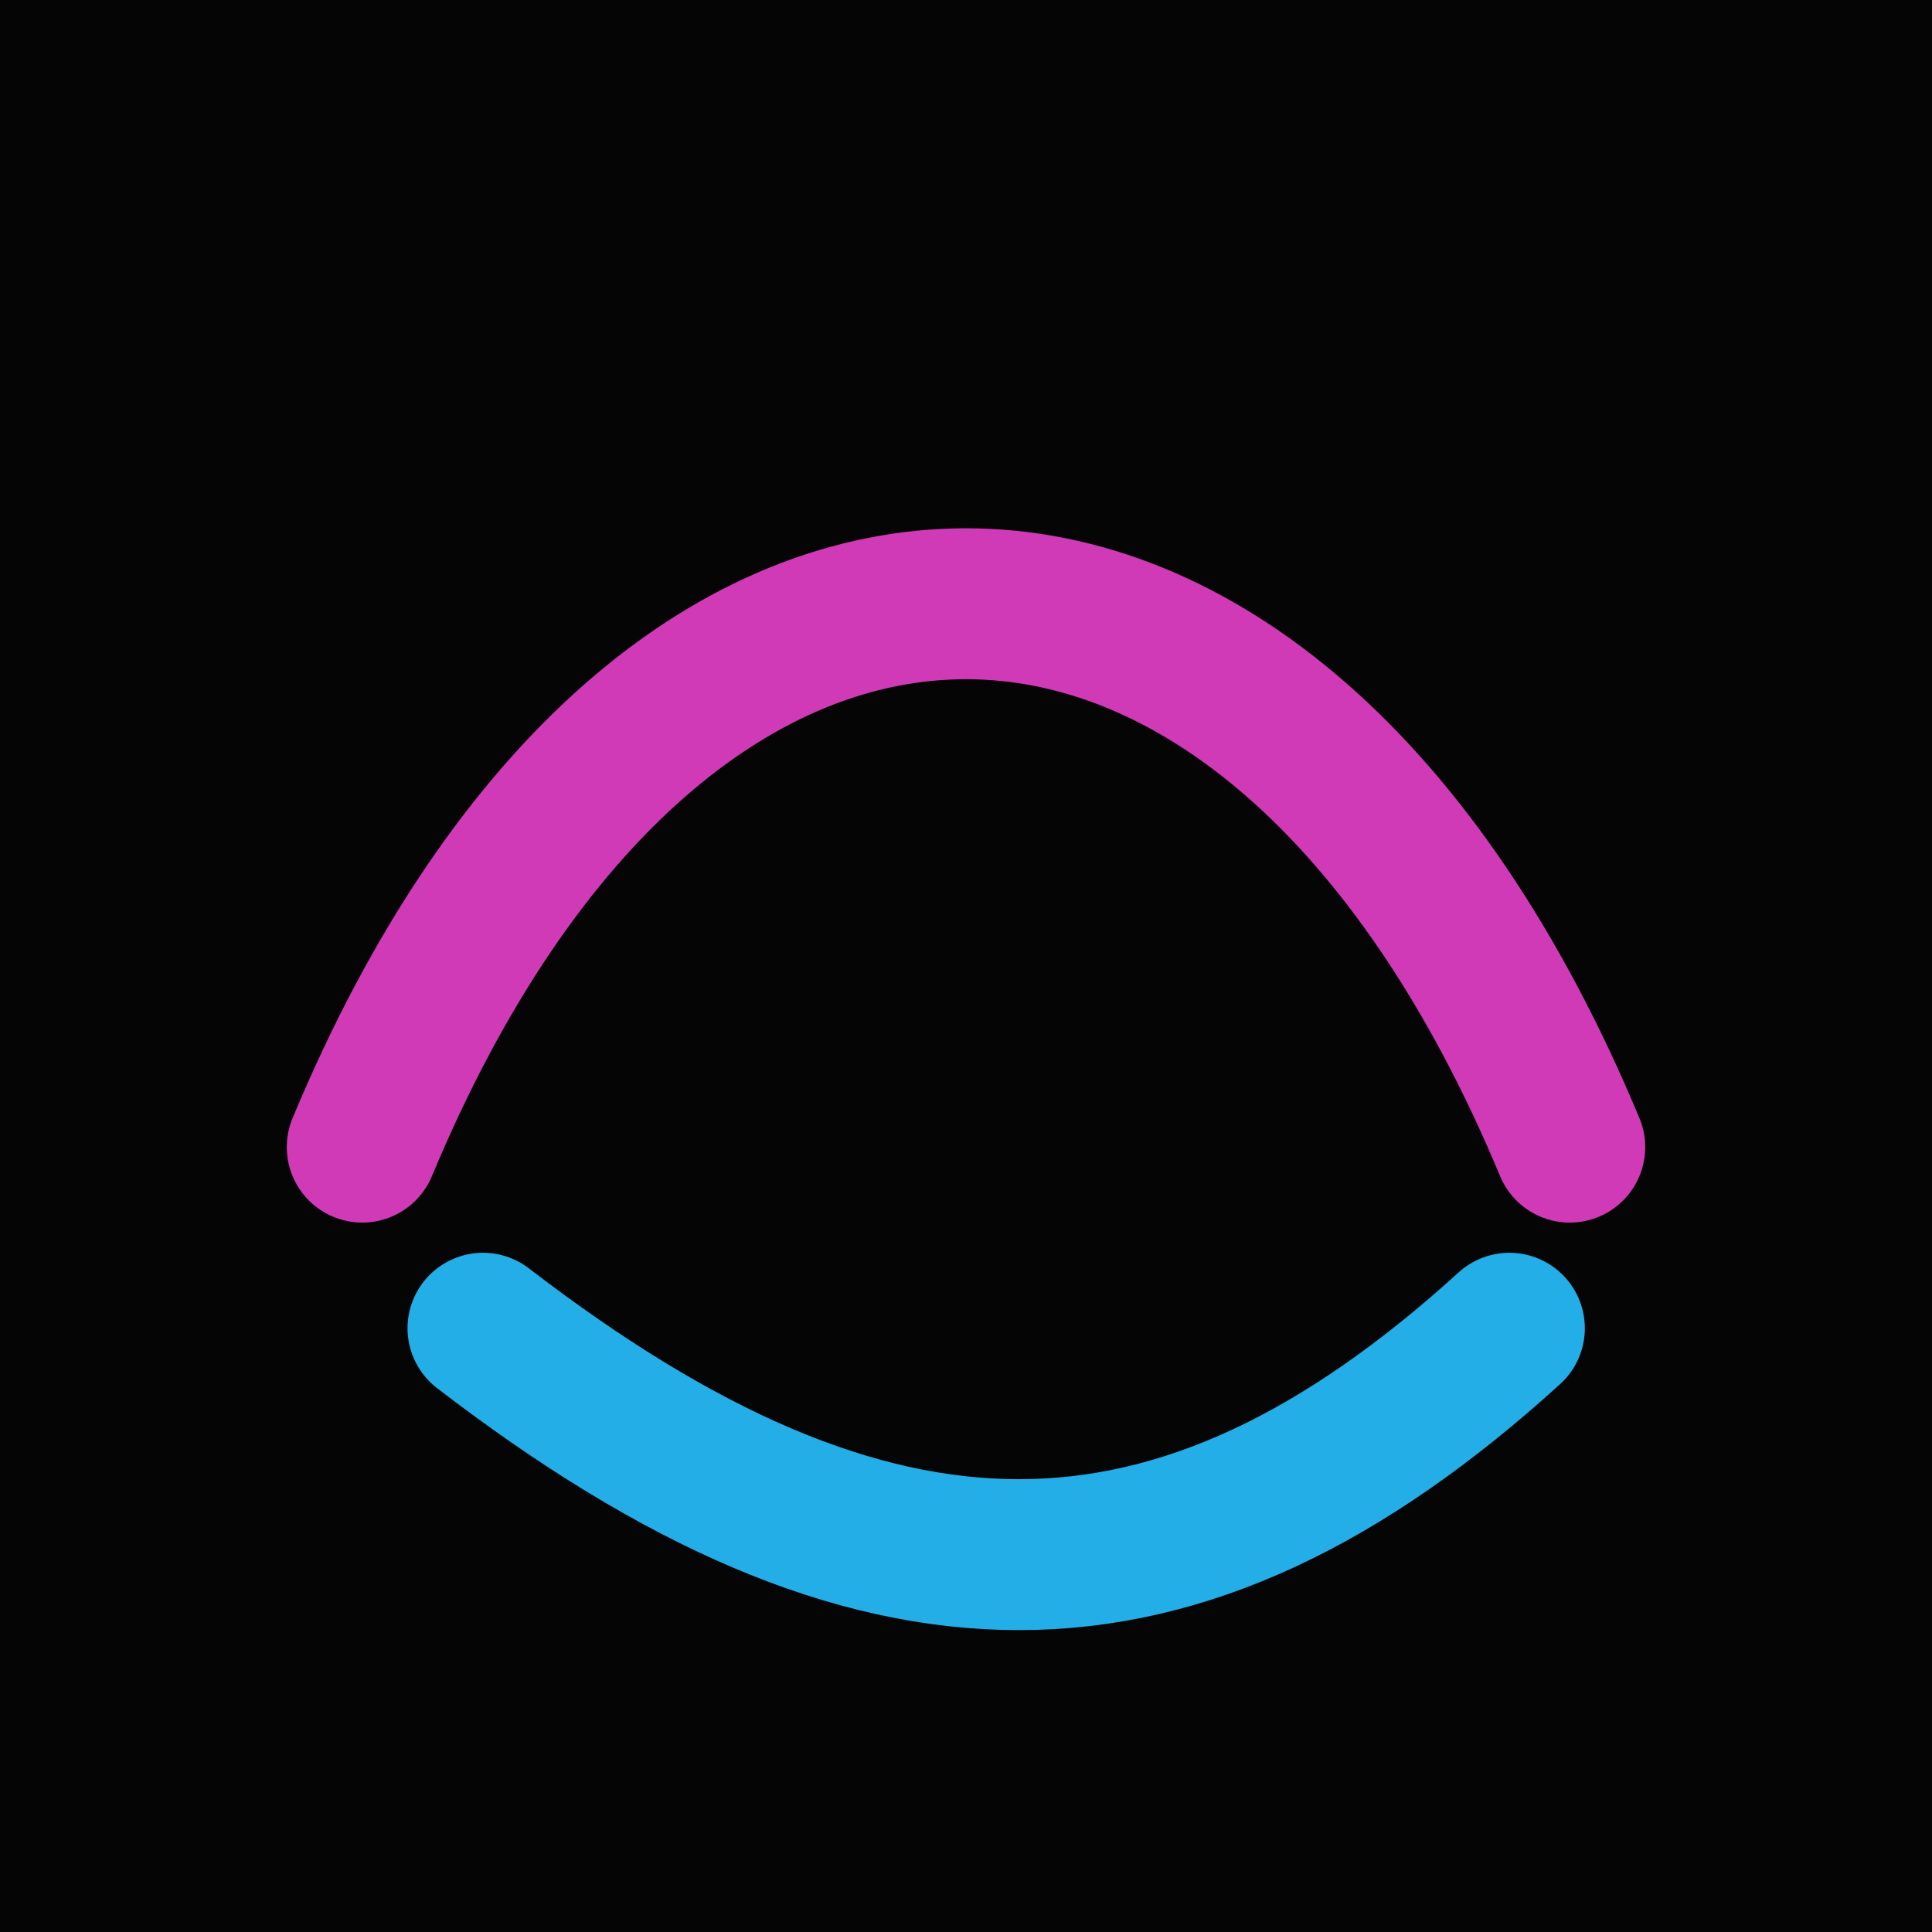
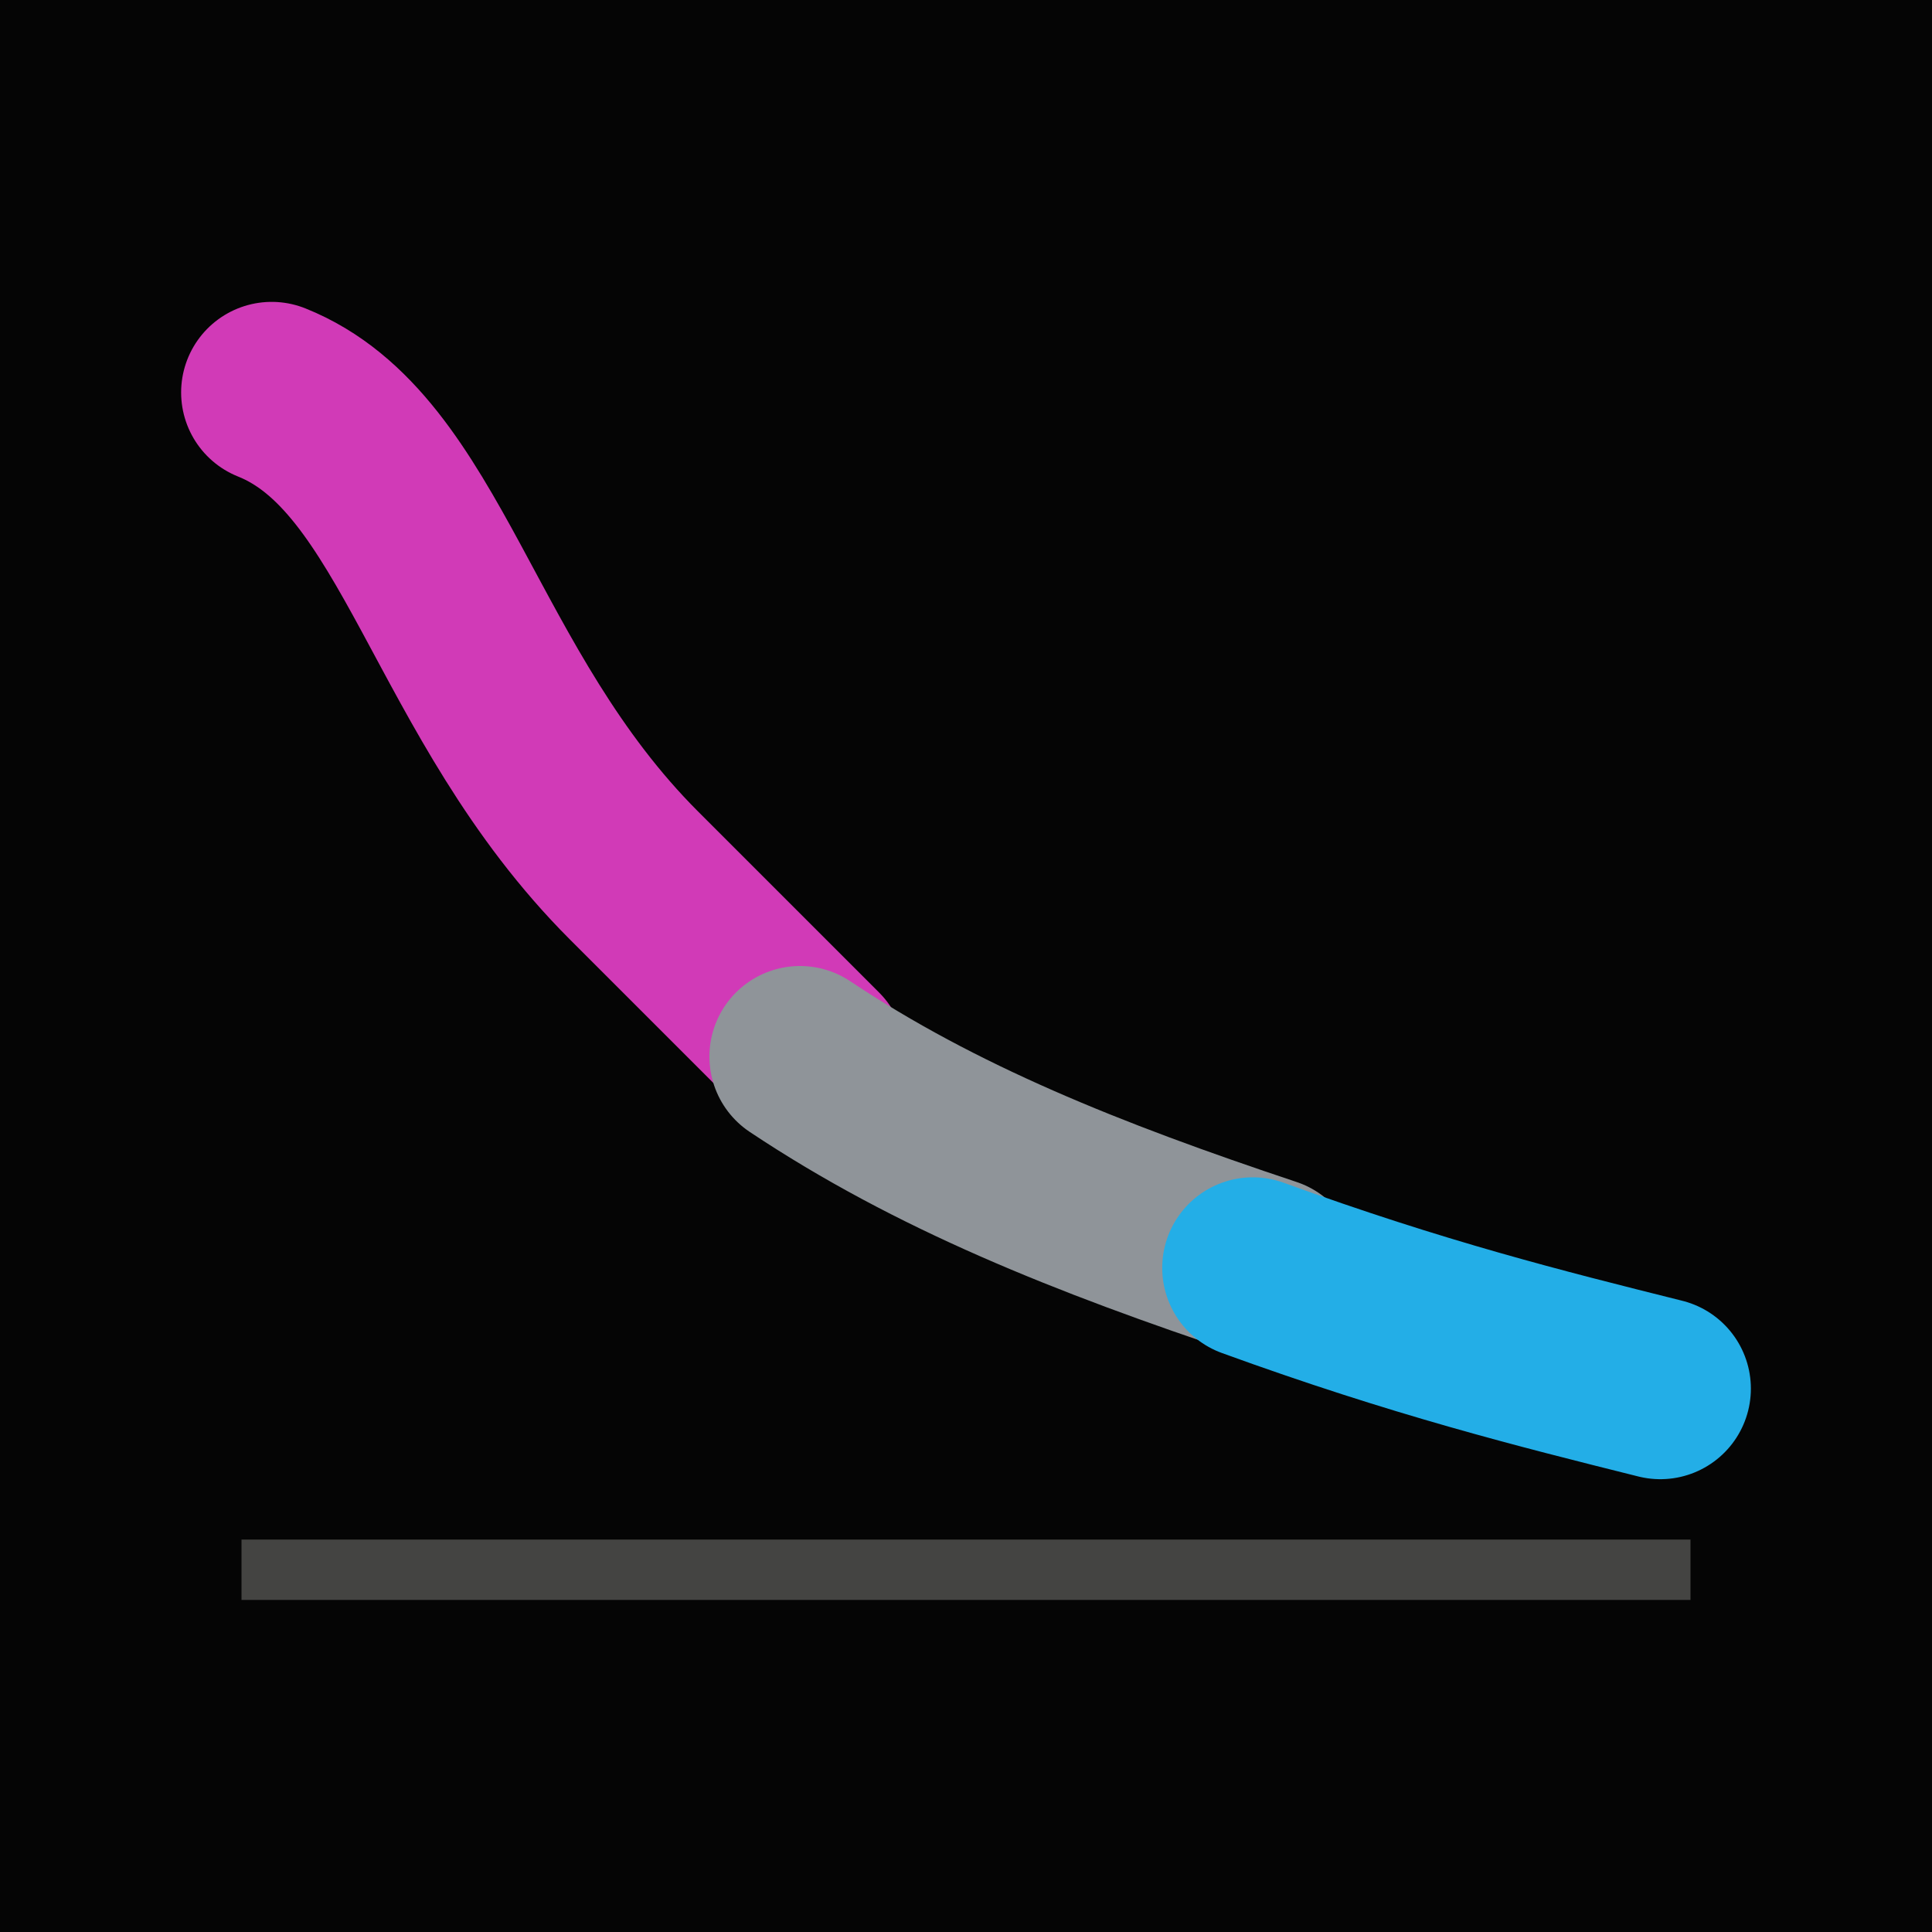
- <svg xmlns="http://www.w3.org/2000/svg" viewBox="0 0 64 64" role="img" aria-label="Sleep V1 favicon">
+ <svg xmlns="http://www.w3.org/2000/svg" viewBox="0 0 64 64" role="img" aria-label="Eigenspectrum favicon">
  <rect width="64" height="64" fill="#050505" />
-   <path d="M12 38 C22 14, 42 14, 52 38" fill="none" stroke="#d13ab7" stroke-width="5" stroke-linecap="round" />
-   <path d="M16 44 C29 54, 39 54, 50 44" fill="none" stroke="#23aee7" stroke-width="5" stroke-linecap="round" />
+   <path d="M8 52 H56" fill="none" stroke="#9a9a96" stroke-width="2" opacity="0.42" />
+   <path d="M9 13 C14 15 15 23 21 29 C23 31 25 33 27 35" fill="none" stroke="#d13ab7" stroke-width="6" stroke-linecap="round" />
+   <path d="M26.5 35 C31 38 36 40 42 42" fill="none" stroke="#8f9499" stroke-width="6" stroke-linecap="round" />
+   <path d="M41.5 42 C47 44 51 45 55 46" fill="none" stroke="#23aee7" stroke-width="6" stroke-linecap="round" />
</svg>
